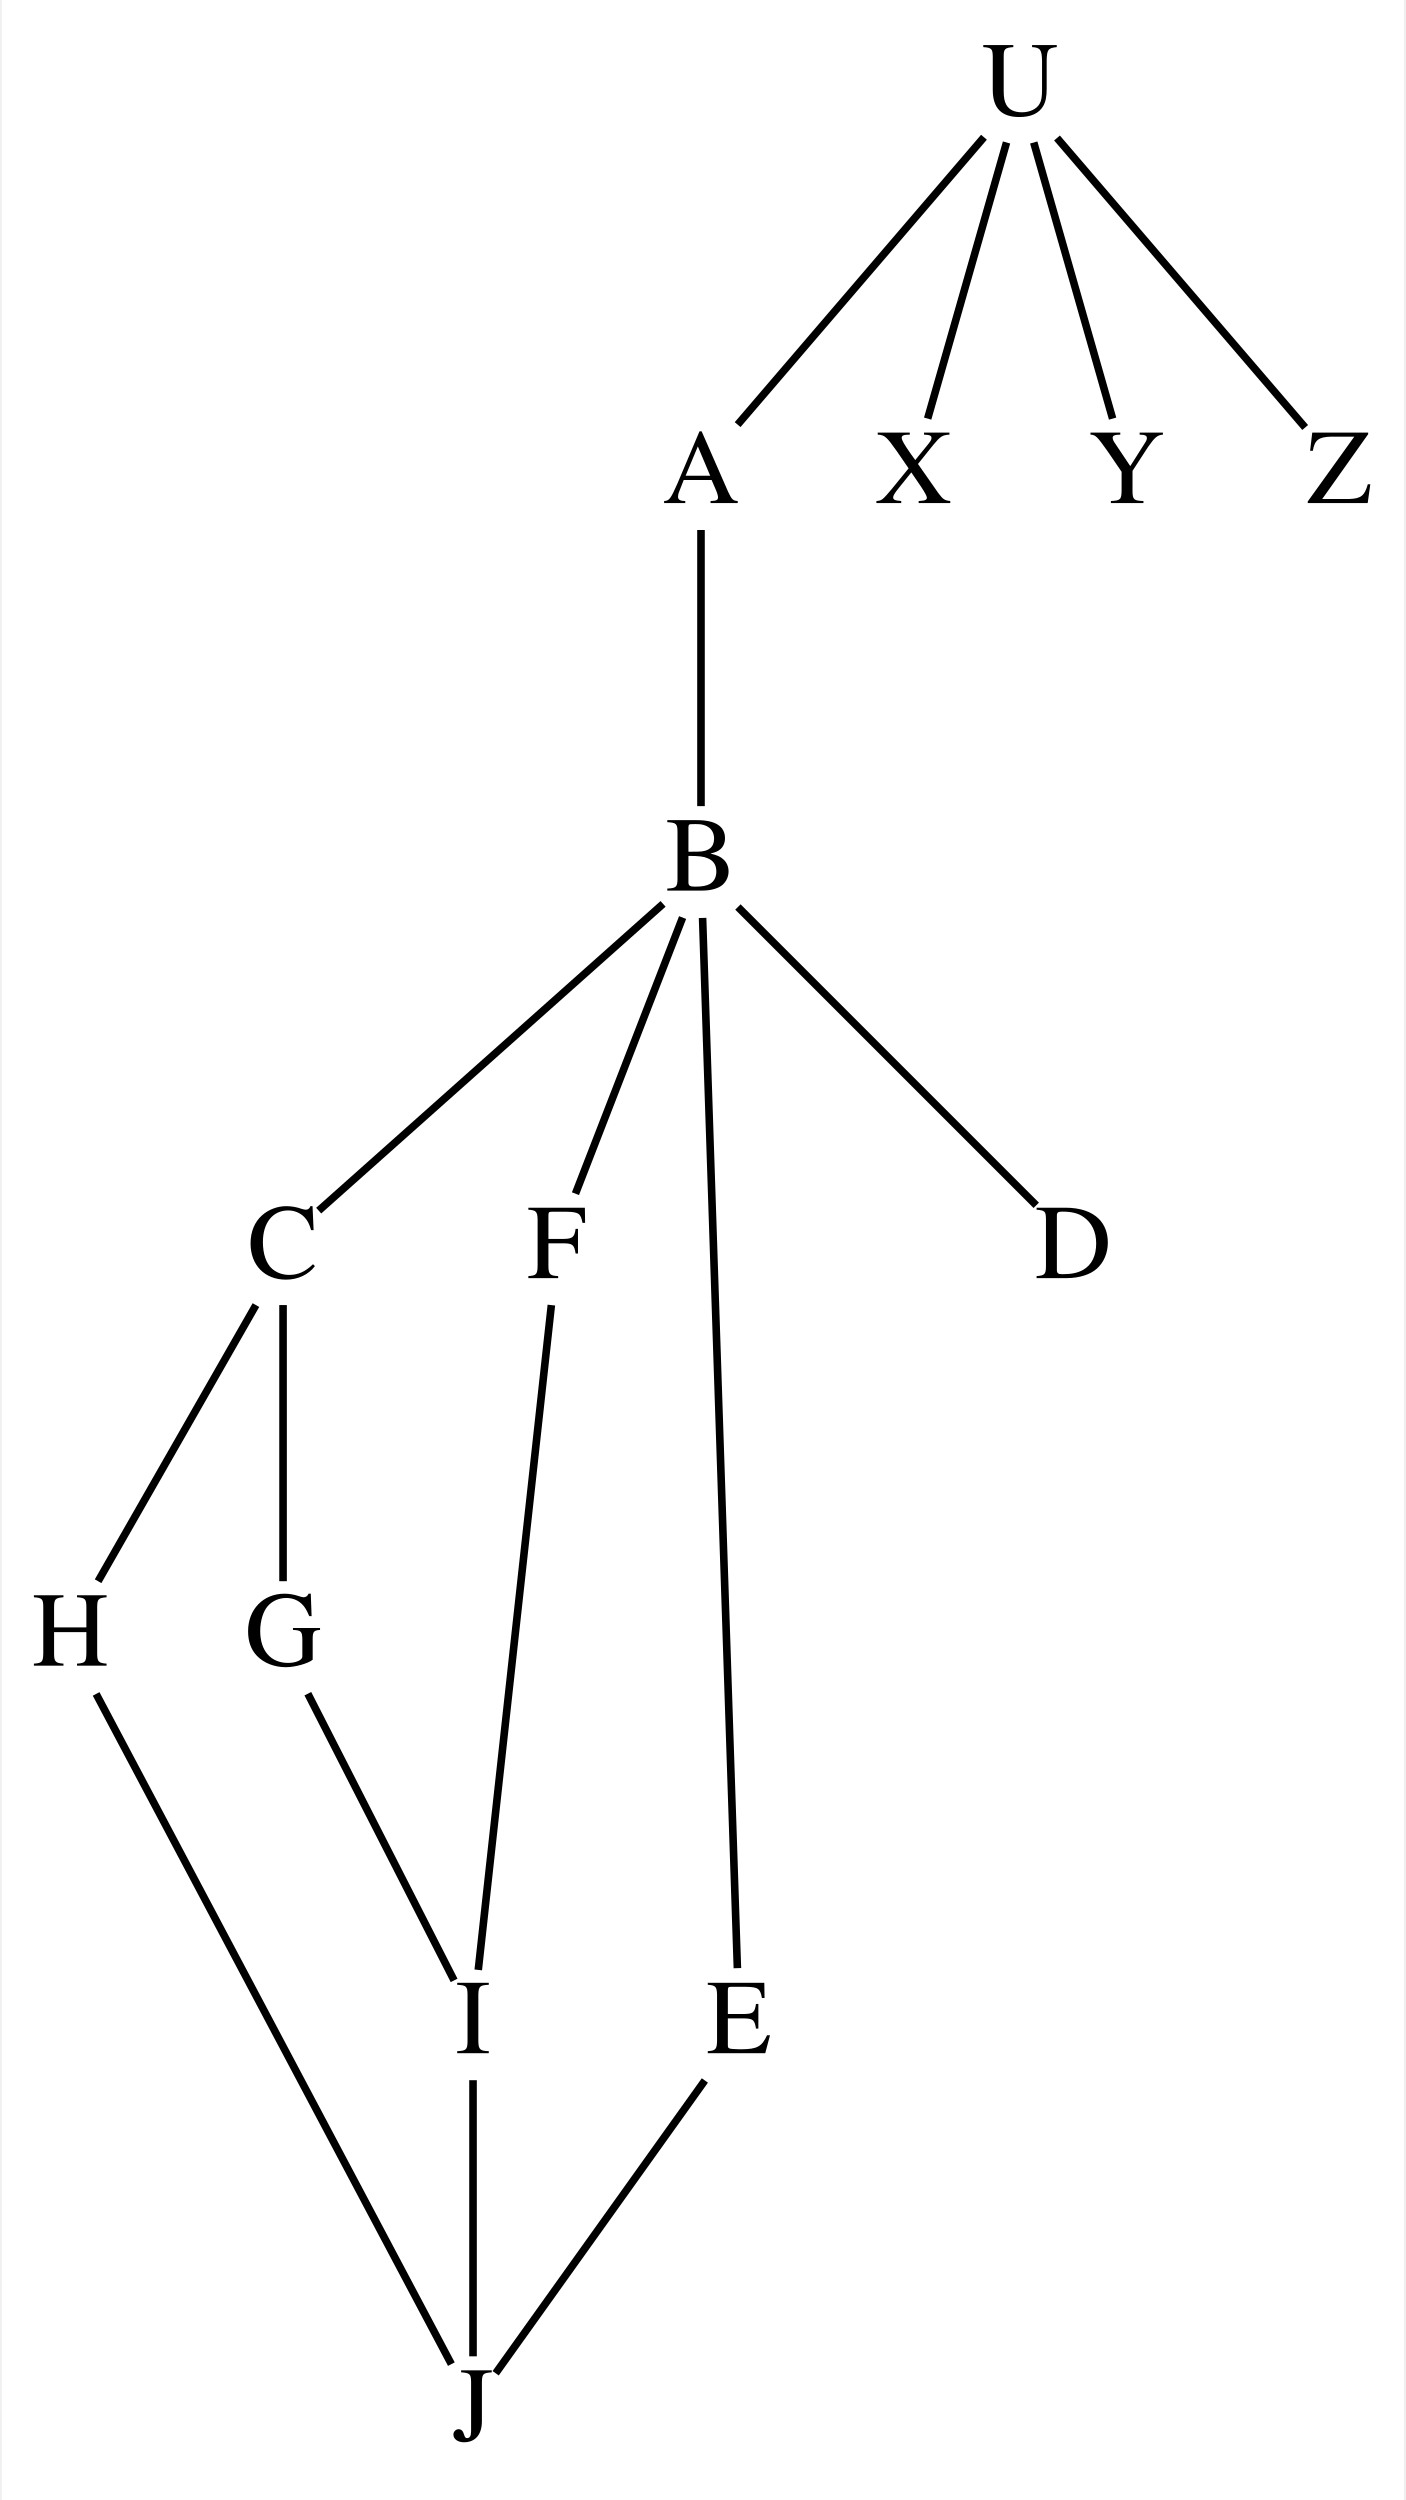
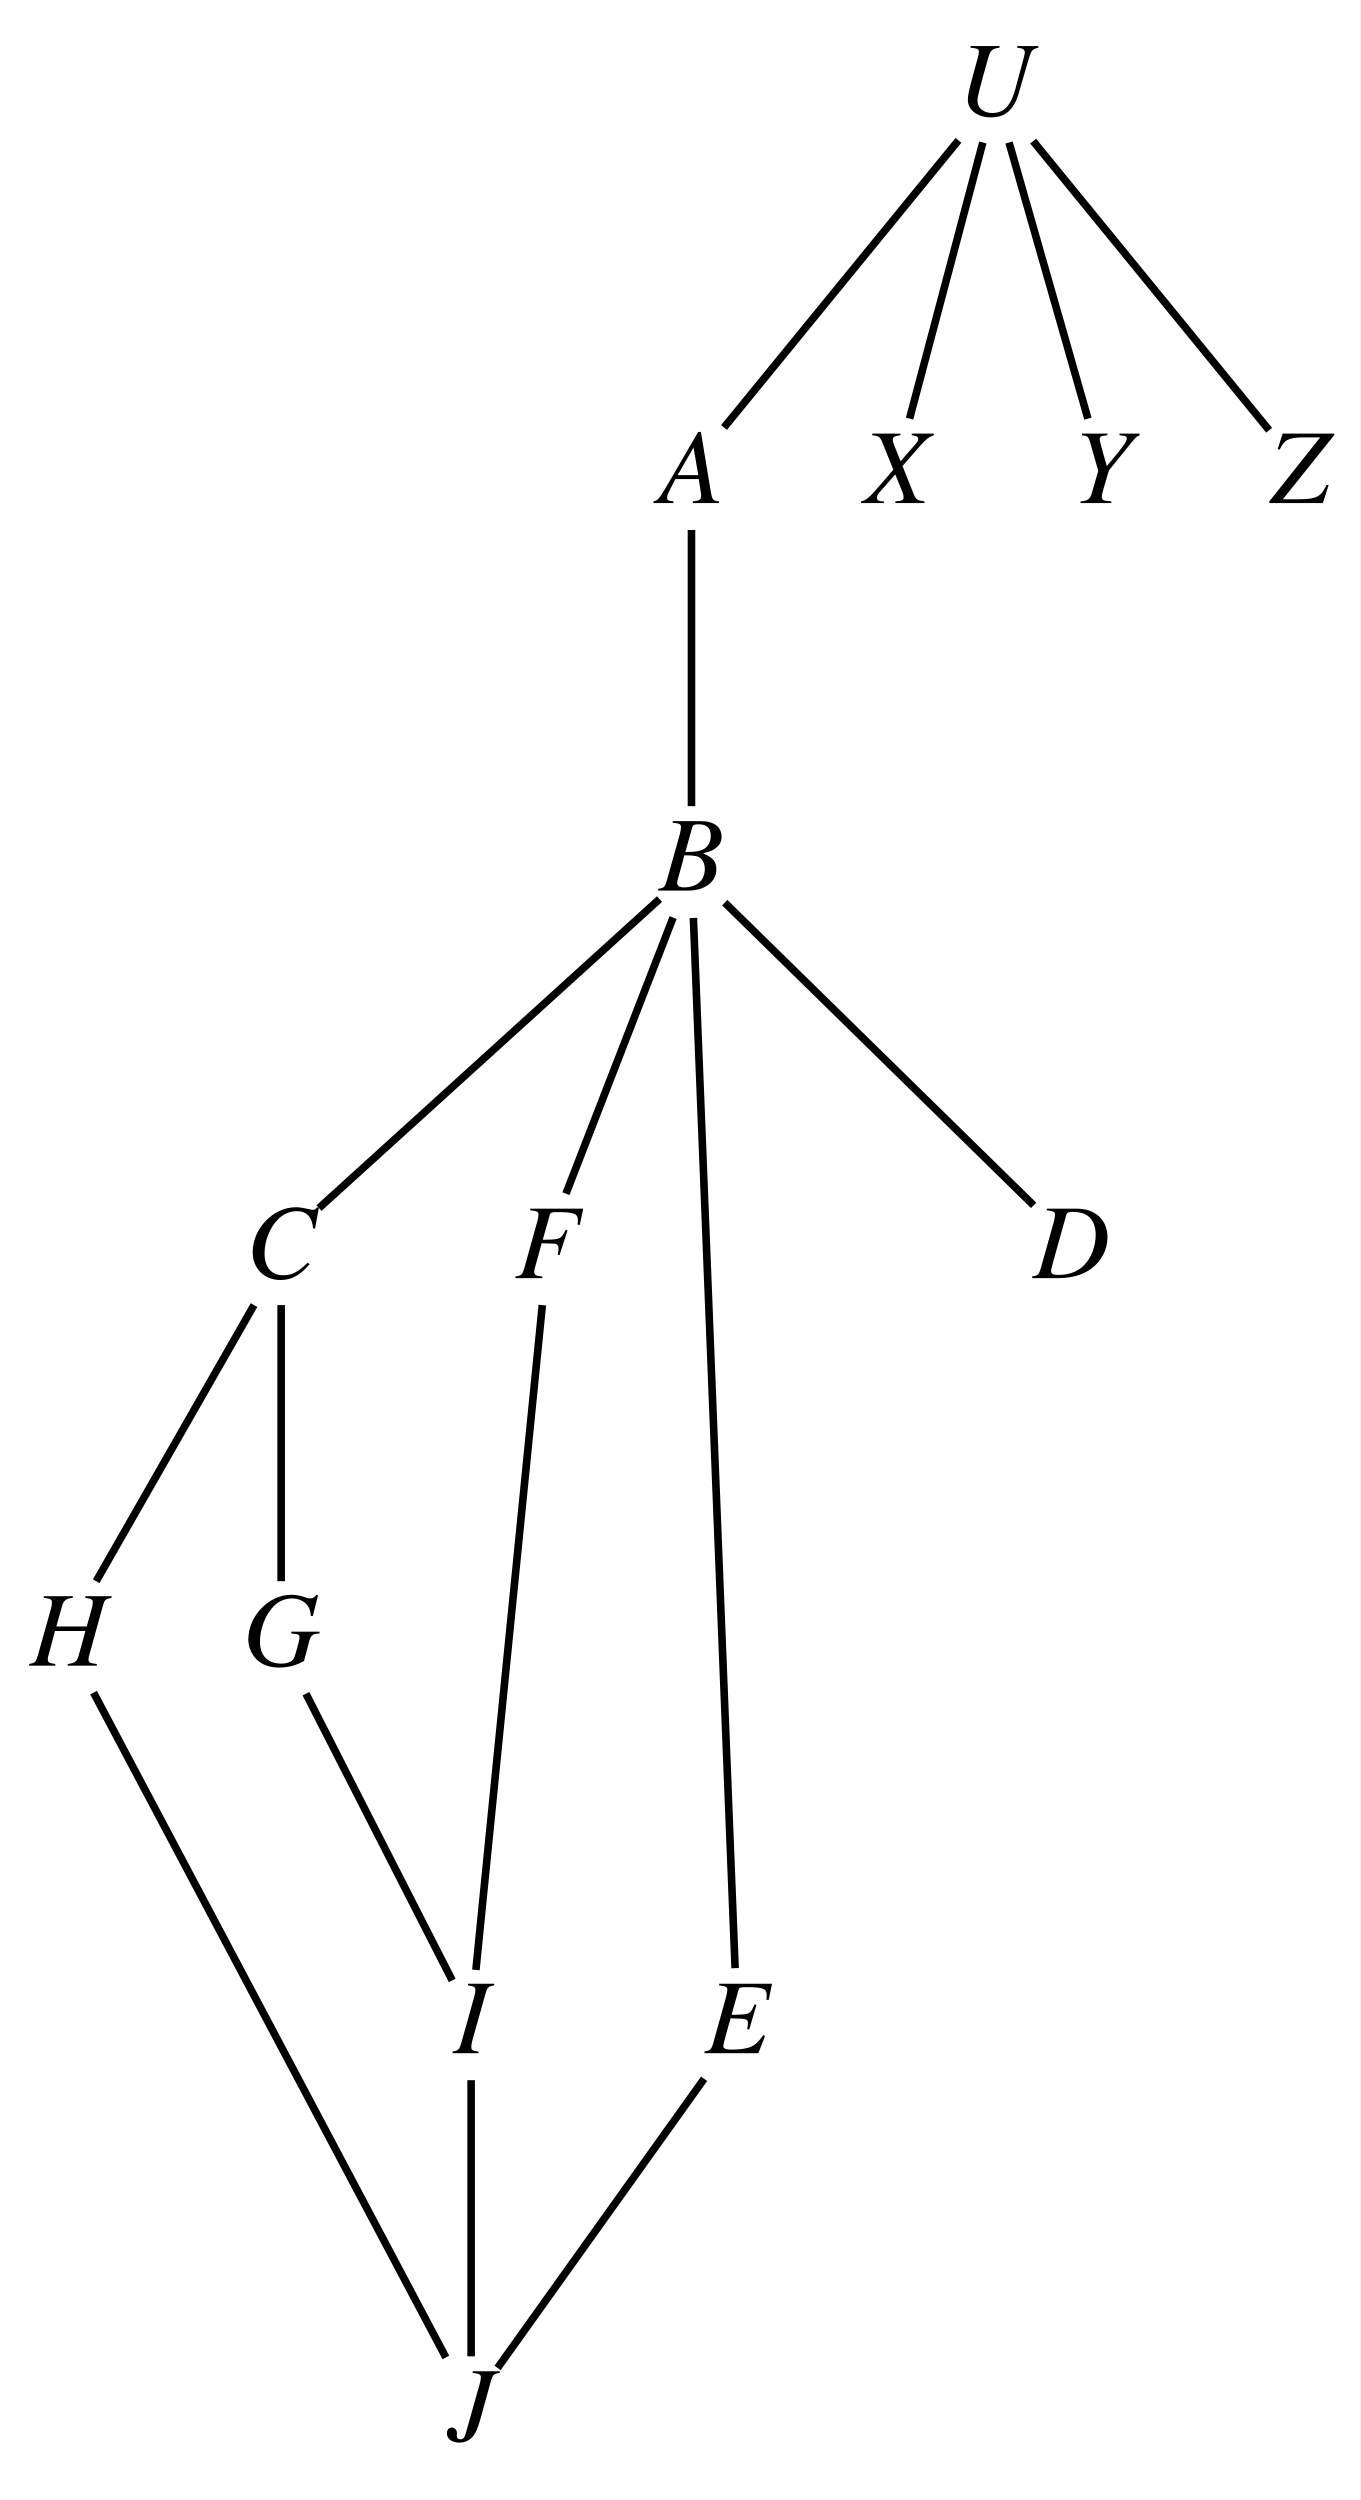
- <svg xmlns="http://www.w3.org/2000/svg" width="185pt" height="329pt" viewBox="0.00 0.00 184.50 329.00">
+ <svg xmlns="http://www.w3.org/2000/svg" width="179pt" height="329pt" viewBox="0.00 0.00 179.00 329.00">
  <g id="graph0" class="graph" transform="scale(1 1) rotate(0) translate(4 325)">
-     <polygon fill="white" stroke="none" points="-4,4 -4,-325 180.5,-325 180.5,4 -4,4" />
+     <polygon fill="white" stroke="none" points="-4,4 -4,-325 175,-325 175,4 -4,4" />
    <g id="node1" class="node">
-       <text text-anchor="middle" x="58" y="-3.8" font-family="Times,serif" font-size="14.00">J</text>
+       <text text-anchor="middle" x="58" y="-3.8" font-family="Times,serif" font-style="italic" font-size="14.00">J</text>
    </g>
    <g id="node2" class="node">
-       <text text-anchor="middle" x="58" y="-54.8" font-family="Times,serif" font-size="14.00">I</text>
+       <text text-anchor="middle" x="58" y="-54.8" font-family="Times,serif" font-style="italic" font-size="14.00">I</text>
    </g>
    <g id="edge1" class="edge">
      <path fill="none" stroke="black" d="M58,-14.91C58,-24.35 58,-41.89 58,-51.25" />
    </g>
    <g id="node4" class="node">
-       <text text-anchor="middle" x="5" y="-105.8" font-family="Times,serif" font-size="14.00">H</text>
+       <text text-anchor="middle" x="5" y="-105.8" font-family="Times,serif" font-style="italic" font-size="14.00">H</text>
    </g>
    <g id="edge2" class="edge">
-       <path fill="none" stroke="black" d="M55.15,-13.88C46.12,-30.92 18.16,-83.67 8.4,-102.08" />
+       <path fill="none" stroke="black" d="M54.68,-14.76C45.17,-32.71 17.83,-84.29 8.31,-102.25" />
    </g>
    <g id="node7" class="node">
-       <text text-anchor="middle" x="93" y="-54.8" font-family="Times,serif" font-size="14.00">E</text>
+       <text text-anchor="middle" x="93" y="-54.8" font-family="Times,serif" font-style="italic" font-size="14.00">E</text>
    </g>
    <g id="edge3" class="edge">
-       <path fill="none" stroke="black" d="M60.98,-12.68C67.13,-21.29 81.25,-41.05 88.51,-51.21" />
+       <path fill="none" stroke="black" d="M61.48,-13.38C67.92,-22.38 81.64,-41.59 88.66,-51.43" />
    </g>
    <g id="node3" class="node">
-       <text text-anchor="middle" x="33" y="-105.8" font-family="Times,serif" font-size="14.00">G</text>
+       <text text-anchor="middle" x="33" y="-105.8" font-family="Times,serif" font-style="italic" font-size="14.00">G</text>
    </g>
    <g id="edge4" class="edge">
      <path fill="none" stroke="black" d="M55.51,-64.38C50.97,-73.29 41.33,-92.18 36.26,-102.11" />
    </g>
    <g id="node8" class="node">
-       <text text-anchor="middle" x="69" y="-156.8" font-family="Times,serif" font-size="14.00">F</text>
+       <text text-anchor="middle" x="68" y="-156.8" font-family="Times,serif" font-style="italic" font-size="14.00">F</text>
    </g>
    <g id="edge5" class="edge">
-       <path fill="none" stroke="black" d="M58.69,-65.76C60.66,-83.71 66.34,-135.29 68.31,-153.25" />
+       <path fill="none" stroke="black" d="M58.63,-65.76C60.42,-83.71 65.58,-135.29 67.37,-153.25" />
    </g>
    <g id="node5" class="node">
-       <text text-anchor="middle" x="33" y="-156.8" font-family="Times,serif" font-size="14.00">C</text>
+       <text text-anchor="middle" x="33" y="-156.8" font-family="Times,serif" font-style="italic" font-size="14.00">C</text>
    </g>
    <g id="edge6" class="edge">
      <path fill="none" stroke="black" d="M33,-116.91C33,-126.35 33,-143.89 33,-153.25" />
    </g>
    <g id="edge7" class="edge">
      <path fill="none" stroke="black" d="M8.66,-116.91C14.06,-126.35 24.08,-143.89 29.43,-153.25" />
    </g>
    <g id="node9" class="node">
-       <text text-anchor="middle" x="88" y="-207.8" font-family="Times,serif" font-size="14.00">B</text>
+       <text text-anchor="middle" x="87" y="-207.8" font-family="Times,serif" font-style="italic" font-size="14.00">B</text>
    </g>
    <g id="edge8" class="edge">
-       <path fill="none" stroke="black" d="M37.69,-165.68C47.98,-174.84 72.45,-196.64 83.01,-206.05" />
+       <path fill="none" stroke="black" d="M37.98,-166.02C48.53,-175.59 72.95,-197.75 82.79,-206.68" />
    </g>
    <g id="node6" class="node">
-       <text text-anchor="middle" x="137" y="-156.8" font-family="Times,serif" font-size="14.00">D</text>
+       <text text-anchor="middle" x="137" y="-156.8" font-family="Times,serif" font-style="italic" font-size="14.00">D</text>
    </g>
    <g id="edge9" class="edge">
-       <path fill="none" stroke="black" d="M132.12,-166.38C122.73,-175.77 102.23,-196.27 92.86,-205.64" />
+       <path fill="none" stroke="black" d="M132.02,-166.38C122.24,-175.96 100.66,-197.12 91.38,-206.21" />
    </g>
    <g id="edge10" class="edge">
-       <path fill="none" stroke="black" d="M92.79,-65.99C91.96,-90.83 89.02,-179.7 88.21,-204.2" />
+       <path fill="none" stroke="black" d="M92.74,-65.99C91.76,-90.83 88.22,-179.7 87.25,-204.2" />
    </g>
    <g id="edge11" class="edge">
-       <path fill="none" stroke="black" d="M71.48,-167.91C75.15,-177.35 81.95,-194.89 85.58,-204.25" />
+       <path fill="none" stroke="black" d="M70.48,-167.91C74.15,-177.35 80.95,-194.89 84.58,-204.25" />
    </g>
    <g id="node10" class="node">
-       <text text-anchor="middle" x="88" y="-258.8" font-family="Times,serif" font-size="14.00">A</text>
+       <text text-anchor="middle" x="87" y="-258.8" font-family="Times,serif" font-style="italic" font-size="14.00">A</text>
    </g>
    <g id="edge12" class="edge">
-       <path fill="none" stroke="black" d="M88,-218.91C88,-228.35 88,-245.89 88,-255.25" />
+       <path fill="none" stroke="black" d="M87,-218.91C87,-228.35 87,-245.89 87,-255.25" />
    </g>
    <g id="node14" class="node">
-       <text text-anchor="middle" x="130" y="-309.8" font-family="Times,serif" font-size="14.00">U</text>
+       <text text-anchor="middle" x="127" y="-309.8" font-family="Times,serif" font-style="italic" font-size="14.00">U</text>
    </g>
    <g id="edge13" class="edge">
-       <path fill="none" stroke="black" d="M92.82,-269.12C100.92,-278.57 117.17,-297.54 125.24,-306.94" />
+       <path fill="none" stroke="black" d="M91.28,-268.74C98.78,-277.93 114.24,-296.87 122.13,-306.53" />
    </g>
    <g id="node11" class="node">
-       <text text-anchor="middle" x="116" y="-258.8" font-family="Times,serif" font-size="14.00">X</text>
+       <text text-anchor="middle" x="114" y="-258.8" font-family="Times,serif" font-style="italic" font-size="14.00">X</text>
    </g>
    <g id="edge14" class="edge">
-       <path fill="none" stroke="black" d="M117.83,-269.91C120.53,-279.35 125.54,-296.89 128.21,-306.25" />
+       <path fill="none" stroke="black" d="M115.7,-269.91C118.2,-279.35 122.86,-296.89 125.34,-306.25" />
    </g>
    <g id="node12" class="node">
-       <text text-anchor="middle" x="144" y="-258.8" font-family="Times,serif" font-size="14.00">Y</text>
+       <text text-anchor="middle" x="141" y="-258.8" font-family="Times,serif" font-style="italic" font-size="14.00">Y</text>
    </g>
    <g id="edge15" class="edge">
-       <path fill="none" stroke="black" d="M142.17,-269.91C139.47,-279.35 134.46,-296.89 131.79,-306.25" />
+       <path fill="none" stroke="black" d="M139.17,-269.91C136.47,-279.35 131.46,-296.89 128.79,-306.25" />
    </g>
    <g id="node13" class="node">
-       <text text-anchor="middle" x="172" y="-258.8" font-family="Times,serif" font-size="14.00">Z</text>
+       <text text-anchor="middle" x="167" y="-258.8" font-family="Times,serif" font-style="italic" font-size="14.00">Z</text>
    </g>
    <g id="edge16" class="edge">
-       <path fill="none" stroke="black" d="M167.51,-268.74C159.55,-278.03 143.05,-297.27 134.85,-306.84" />
+       <path fill="none" stroke="black" d="M163.02,-268.38C155.67,-277.38 139.98,-296.59 131.96,-306.43" />
    </g>
  </g>
</svg>
